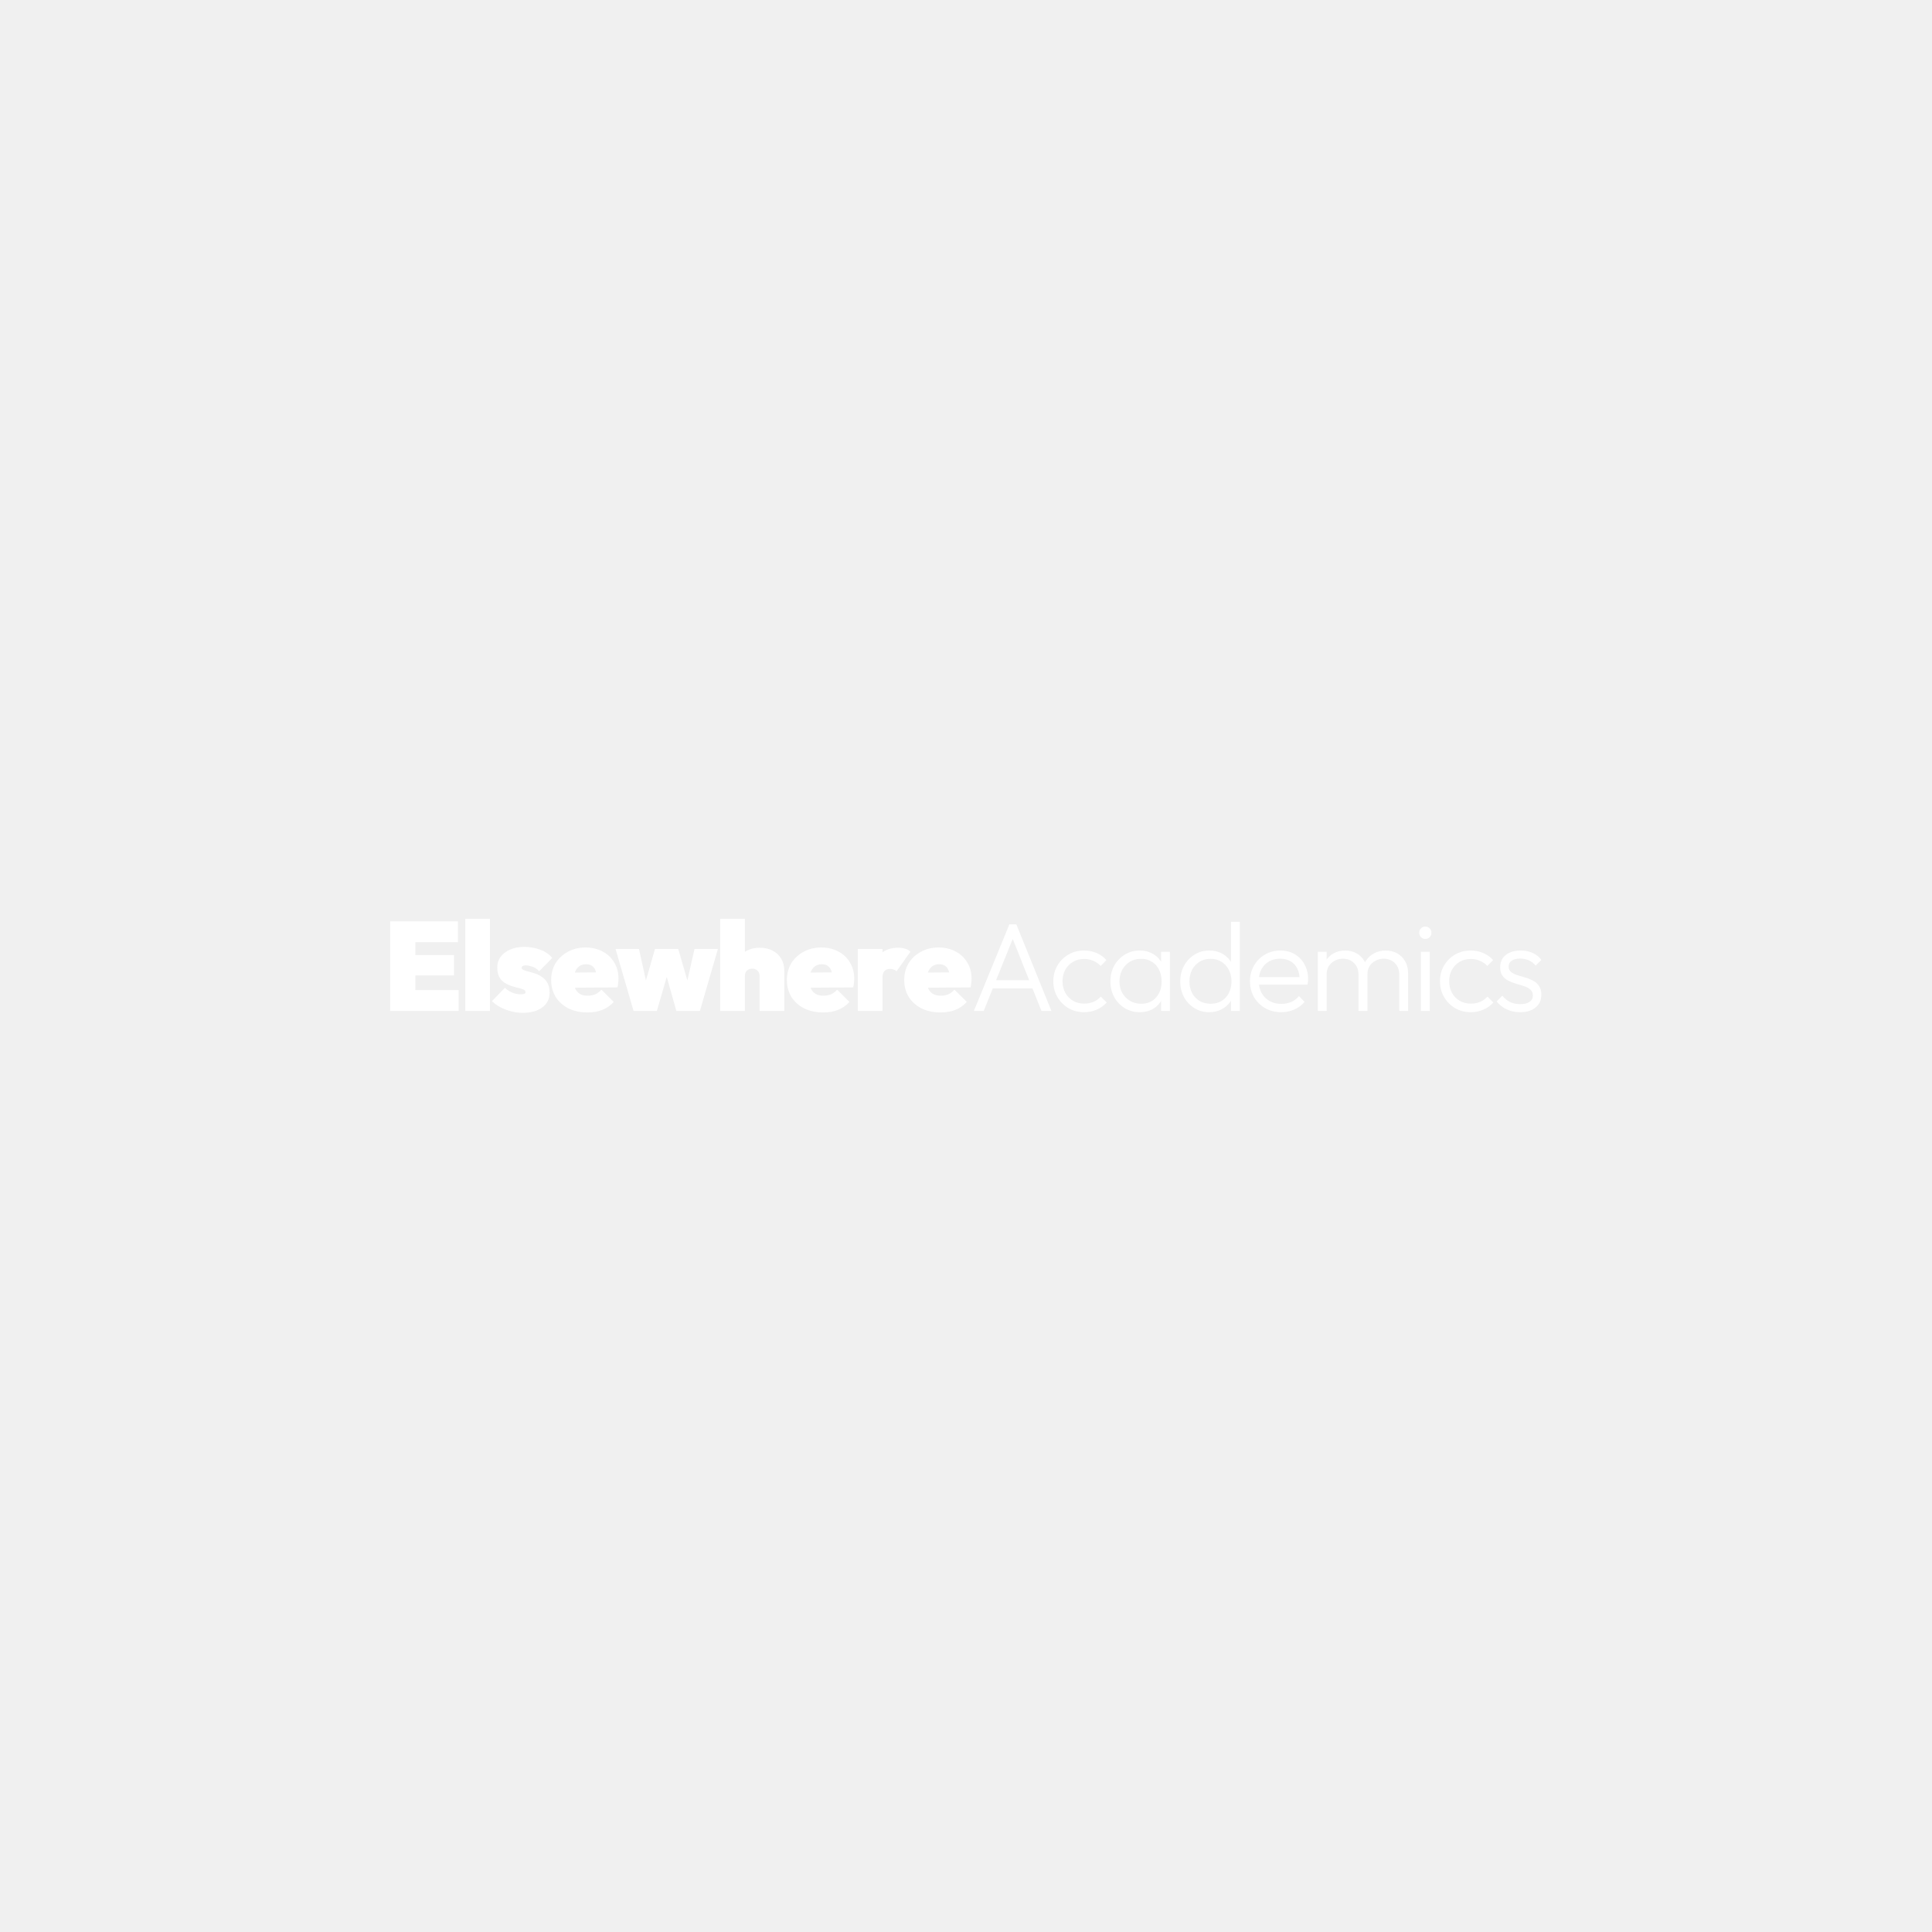
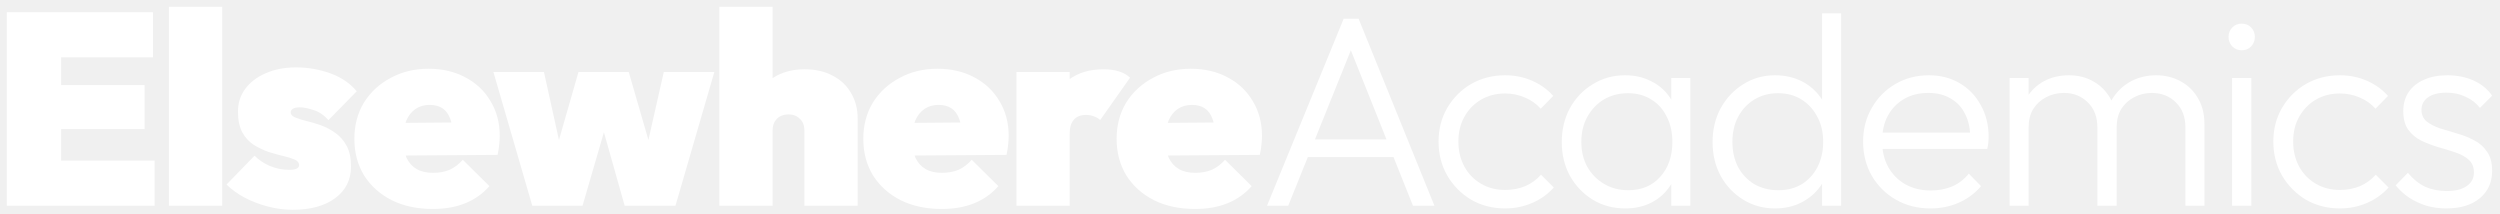
- <svg xmlns="http://www.w3.org/2000/svg" width="614" height="614" viewBox="0 0 614 614" fill="none">
+ <svg xmlns="http://www.w3.org/2000/svg" viewBox="123 291 368 31.5" width="368" height="31.5" fill="none">
  <path d="M124 321.28V292.8H132V321.28H124ZM130.48 321.28V314.64H145.76V321.28H130.48ZM130.48 310V303.52H144.28V310H130.48ZM130.48 299.44V292.8H145.52V299.44H130.48Z" fill="white" />
  <path d="M147.867 321.28V292H155.707V321.28H147.867Z" fill="white" />
  <path d="M166.108 321.88C164.882 321.88 163.655 321.72 162.428 321.4C161.202 321.08 160.055 320.64 158.988 320.08C157.948 319.52 157.068 318.88 156.348 318.16L160.468 313.92C161.108 314.56 161.868 315.067 162.748 315.44C163.655 315.813 164.602 316 165.588 316C166.042 316 166.388 315.947 166.628 315.84C166.895 315.707 167.028 315.533 167.028 315.32C167.028 314.947 166.802 314.667 166.348 314.48C165.922 314.293 165.362 314.12 164.668 313.96C164.002 313.8 163.282 313.6 162.508 313.36C161.762 313.093 161.042 312.747 160.348 312.32C159.655 311.867 159.095 311.253 158.668 310.48C158.242 309.68 158.028 308.667 158.028 307.44C158.028 306.187 158.375 305.08 159.068 304.12C159.788 303.133 160.788 302.36 162.068 301.8C163.375 301.213 164.882 300.92 166.588 300.92C168.322 300.92 170.002 301.213 171.628 301.8C173.255 302.387 174.548 303.267 175.508 304.44L171.348 308.68C170.682 307.933 169.948 307.44 169.148 307.2C168.348 306.933 167.682 306.8 167.148 306.8C166.642 306.8 166.282 306.88 166.068 307.04C165.882 307.173 165.788 307.347 165.788 307.56C165.788 307.853 166.002 308.093 166.428 308.28C166.855 308.467 167.402 308.64 168.068 308.8C168.762 308.96 169.482 309.173 170.228 309.44C170.975 309.707 171.682 310.08 172.348 310.56C173.042 311.04 173.602 311.68 174.028 312.48C174.455 313.253 174.668 314.267 174.668 315.52C174.668 317.467 173.895 319.013 172.348 320.16C170.802 321.307 168.722 321.88 166.108 321.88Z" fill="white" />
  <path d="M186.722 321.76C184.429 321.76 182.416 321.333 180.683 320.48C178.949 319.6 177.589 318.387 176.603 316.84C175.643 315.267 175.163 313.467 175.163 311.44C175.163 309.44 175.629 307.667 176.562 306.12C177.522 304.573 178.829 303.36 180.483 302.48C182.136 301.573 184.003 301.12 186.083 301.12C188.136 301.12 189.949 301.547 191.522 302.4C193.096 303.227 194.322 304.387 195.202 305.88C196.109 307.373 196.562 309.08 196.562 311C196.562 311.4 196.536 311.827 196.483 312.28C196.456 312.707 196.376 313.213 196.243 313.8L178.483 313.92V309.12L193.323 309L189.683 311.12C189.683 310.053 189.549 309.187 189.283 308.52C189.043 307.827 188.669 307.307 188.162 306.96C187.656 306.613 187.016 306.44 186.243 306.44C185.443 306.44 184.749 306.64 184.163 307.04C183.576 307.44 183.123 308.013 182.803 308.76C182.509 309.507 182.363 310.413 182.363 311.48C182.363 312.573 182.523 313.493 182.843 314.24C183.189 314.96 183.683 315.507 184.323 315.88C184.963 316.253 185.763 316.44 186.722 316.44C187.656 316.44 188.469 316.293 189.162 316C189.882 315.68 190.536 315.187 191.123 314.52L195.043 318.4C194.056 319.52 192.869 320.36 191.483 320.92C190.096 321.48 188.509 321.76 186.722 321.76Z" fill="white" />
  <path d="M201.35 321.28L195.63 301.6H203.07L206.23 315.92L204.03 315.96L208.15 301.6H215.55L219.71 315.96L217.47 315.92L220.71 301.6H228.15L222.43 321.28H214.95L211.11 307.68H212.71L208.75 321.28H201.35Z" fill="white" />
  <path d="M241.407 321.28V310.24C241.407 309.467 241.181 308.88 240.727 308.48C240.301 308.053 239.754 307.84 239.087 307.84C238.634 307.84 238.221 307.933 237.847 308.12C237.501 308.307 237.221 308.587 237.007 308.96C236.821 309.307 236.727 309.733 236.727 310.24L233.687 308.88C233.687 307.28 234.007 305.907 234.647 304.76C235.314 303.613 236.221 302.733 237.367 302.12C238.541 301.507 239.901 301.2 241.447 301.2C243.047 301.2 244.434 301.52 245.607 302.16C246.781 302.773 247.674 303.627 248.287 304.72C248.927 305.787 249.247 307.027 249.247 308.44V321.28H241.407ZM228.887 321.28V292H236.727V321.28H228.887Z" fill="white" />
  <path d="M261.638 321.76C259.345 321.76 257.331 321.333 255.598 320.48C253.865 319.6 252.505 318.387 251.518 316.84C250.558 315.267 250.078 313.467 250.078 311.44C250.078 309.44 250.545 307.667 251.478 306.12C252.438 304.573 253.745 303.36 255.398 302.48C257.051 301.573 258.918 301.12 260.998 301.12C263.051 301.12 264.865 301.547 266.438 302.4C268.011 303.227 269.238 304.387 270.118 305.88C271.025 307.373 271.478 309.08 271.478 311C271.478 311.4 271.451 311.827 271.398 312.28C271.371 312.707 271.291 313.213 271.158 313.8L253.398 313.92V309.12L268.238 309L264.598 311.12C264.598 310.053 264.465 309.187 264.198 308.52C263.958 307.827 263.585 307.307 263.078 306.96C262.571 306.613 261.931 306.44 261.158 306.44C260.358 306.44 259.665 306.64 259.078 307.04C258.491 307.44 258.038 308.013 257.718 308.76C257.425 309.507 257.278 310.413 257.278 311.48C257.278 312.573 257.438 313.493 257.758 314.24C258.105 314.96 258.598 315.507 259.238 315.88C259.878 316.253 260.678 316.44 261.638 316.44C262.571 316.44 263.385 316.293 264.078 316C264.798 315.68 265.451 315.187 266.038 314.52L269.958 318.4C268.971 319.52 267.785 320.36 266.398 320.92C265.011 321.48 263.425 321.76 261.638 321.76Z" fill="white" />
  <path d="M272.62 321.28V301.6H280.46V321.28H272.62ZM280.46 310.64L276.82 307.4C277.833 305.267 279.007 303.707 280.34 302.72C281.7 301.707 283.393 301.2 285.42 301.2C286.327 301.2 287.1 301.307 287.74 301.52C288.407 301.733 288.94 302.04 289.34 302.44L284.94 308.68C284.753 308.467 284.473 308.293 284.1 308.16C283.753 308 283.34 307.92 282.86 307.92C282.06 307.92 281.46 308.16 281.06 308.64C280.66 309.093 280.46 309.76 280.46 310.64Z" fill="white" />
  <path d="M298.926 321.76C296.632 321.76 294.619 321.333 292.886 320.48C291.152 319.6 289.792 318.387 288.806 316.84C287.846 315.267 287.366 313.467 287.366 311.44C287.366 309.44 287.832 307.667 288.766 306.12C289.726 304.573 291.032 303.36 292.686 302.48C294.339 301.573 296.206 301.12 298.286 301.12C300.339 301.12 302.152 301.547 303.726 302.4C305.299 303.227 306.526 304.387 307.406 305.88C308.312 307.373 308.766 309.08 308.766 311C308.766 311.4 308.739 311.827 308.686 312.28C308.659 312.707 308.579 313.213 308.446 313.8L290.686 313.92V309.12L305.526 309L301.886 311.12C301.886 310.053 301.752 309.187 301.486 308.52C301.246 307.827 300.872 307.307 300.366 306.96C299.859 306.613 299.219 306.44 298.446 306.44C297.646 306.44 296.952 306.64 296.366 307.04C295.779 307.44 295.326 308.013 295.006 308.76C294.712 309.507 294.566 310.413 294.566 311.48C294.566 312.573 294.726 313.493 295.046 314.24C295.392 314.96 295.886 315.507 296.526 315.88C297.166 316.253 297.966 316.44 298.926 316.44C299.859 316.44 300.672 316.293 301.366 316C302.086 315.68 302.739 315.187 303.326 314.52L307.246 318.4C306.259 319.52 305.072 320.36 303.686 320.92C302.299 321.48 300.712 321.76 298.926 321.76Z" fill="white" />
  <path d="M309.507 321.28L320.787 293.76H322.988L334.147 321.28H330.988L321.268 296.96H322.427L312.628 321.28H309.507ZM314.667 314.12V311.52H329.068V314.12H314.667Z" fill="white" />
  <path d="M344.556 321.68C342.716 321.68 341.049 321.253 339.556 320.4C338.089 319.52 336.916 318.333 336.036 316.84C335.182 315.347 334.756 313.68 334.756 311.84C334.756 310 335.182 308.347 336.036 306.88C336.916 305.387 338.089 304.213 339.556 303.36C341.049 302.507 342.716 302.08 344.556 302.08C345.969 302.08 347.289 302.347 348.516 302.88C349.742 303.413 350.782 304.16 351.636 305.12L349.796 307C349.156 306.28 348.382 305.733 347.476 305.36C346.569 304.96 345.596 304.76 344.556 304.76C343.222 304.76 342.036 305.067 340.996 305.68C339.956 306.293 339.142 307.133 338.556 308.2C337.969 309.24 337.676 310.453 337.676 311.84C337.676 313.2 337.969 314.427 338.556 315.52C339.142 316.587 339.956 317.427 340.996 318.04C342.036 318.653 343.222 318.96 344.556 318.96C345.622 318.96 346.609 318.773 347.516 318.4C348.422 318 349.196 317.44 349.836 316.72L351.716 318.6C350.836 319.587 349.769 320.347 348.516 320.88C347.289 321.413 345.969 321.68 344.556 321.68Z" fill="white" />
  <path d="M362.253 321.68C360.466 321.68 358.866 321.253 357.452 320.4C356.039 319.52 354.919 318.347 354.092 316.88C353.292 315.413 352.893 313.76 352.893 311.92C352.893 310.053 353.292 308.387 354.092 306.92C354.919 305.427 356.039 304.253 357.452 303.4C358.866 302.52 360.453 302.08 362.213 302.08C363.653 302.08 364.933 302.373 366.053 302.96C367.199 303.52 368.119 304.32 368.812 305.36C369.533 306.373 369.973 307.56 370.133 308.92V314.8C369.973 316.16 369.533 317.36 368.812 318.4C368.119 319.44 367.199 320.253 366.053 320.84C364.933 321.4 363.666 321.68 362.253 321.68ZM362.693 319C364.639 319 366.199 318.347 367.372 317.04C368.572 315.733 369.173 314.013 369.173 311.88C369.173 310.467 368.893 309.227 368.333 308.16C367.799 307.067 367.039 306.227 366.053 305.64C365.093 305.027 363.959 304.72 362.652 304.72C361.319 304.72 360.132 305.027 359.092 305.64C358.079 306.253 357.266 307.107 356.652 308.2C356.066 309.267 355.773 310.493 355.773 311.88C355.773 313.267 356.066 314.493 356.652 315.56C357.266 316.627 358.093 317.467 359.133 318.08C360.173 318.693 361.359 319 362.693 319ZM369.012 321.28V316.24L369.573 311.6L369.012 307.08V302.48H371.812V321.28H369.012Z" fill="white" />
  <path d="M384.291 321.68C382.558 321.68 380.998 321.253 379.611 320.4C378.224 319.547 377.118 318.387 376.291 316.92C375.491 315.427 375.091 313.76 375.091 311.92C375.091 310.053 375.491 308.387 376.291 306.92C377.118 305.427 378.224 304.253 379.611 303.4C380.998 302.52 382.558 302.08 384.291 302.08C385.704 302.08 386.984 302.36 388.131 302.92C389.278 303.48 390.224 304.28 390.971 305.32C391.744 306.333 392.198 307.533 392.331 308.92V314.8C392.171 316.16 391.718 317.36 390.971 318.4C390.251 319.413 389.318 320.213 388.171 320.8C387.024 321.387 385.731 321.68 384.291 321.68ZM384.771 319C386.078 319 387.224 318.707 388.211 318.12C389.198 317.507 389.971 316.667 390.531 315.6C391.091 314.507 391.371 313.267 391.371 311.88C391.371 310.467 391.078 309.227 390.491 308.16C389.931 307.093 389.158 306.253 388.171 305.64C387.184 305.027 386.038 304.72 384.731 304.72C383.424 304.72 382.264 305.027 381.251 305.64C380.238 306.253 379.438 307.107 378.851 308.2C378.291 309.267 378.011 310.493 378.011 311.88C378.011 313.267 378.291 314.507 378.851 315.6C379.438 316.667 380.238 317.507 381.251 318.12C382.291 318.707 383.464 319 384.771 319ZM394.011 321.28H391.211V316.24L391.771 311.6L391.211 307.08V292.96H394.011V321.28Z" fill="white" />
  <path d="M407.169 321.68C405.276 321.68 403.583 321.253 402.089 320.4C400.596 319.547 399.409 318.373 398.529 316.88C397.676 315.387 397.249 313.707 397.249 311.84C397.249 310 397.676 308.347 398.529 306.88C399.383 305.387 400.543 304.213 402.009 303.36C403.476 302.507 405.116 302.08 406.929 302.08C408.636 302.08 410.143 302.467 411.449 303.24C412.783 304.013 413.823 305.093 414.569 306.48C415.343 307.84 415.729 309.413 415.729 311.2C415.729 311.413 415.716 311.667 415.689 311.96C415.663 312.227 415.609 312.547 415.529 312.92H399.249V310.52H414.009L413.009 311.4C413.036 310.013 412.796 308.827 412.289 307.84C411.809 306.827 411.103 306.053 410.169 305.52C409.263 304.96 408.156 304.68 406.849 304.68C405.489 304.68 404.303 304.973 403.289 305.56C402.276 306.147 401.476 306.973 400.889 308.04C400.329 309.08 400.049 310.32 400.049 311.76C400.049 313.2 400.343 314.467 400.929 315.56C401.543 316.653 402.383 317.507 403.449 318.12C404.543 318.733 405.796 319.04 407.209 319.04C408.356 319.04 409.409 318.84 410.369 318.44C411.329 318.013 412.143 317.387 412.809 316.56L414.609 318.4C413.729 319.44 412.636 320.253 411.329 320.84C410.049 321.4 408.663 321.68 407.169 321.68Z" fill="white" />
  <path d="M418.813 321.28V302.48H421.613V321.28H418.813ZM431.733 321.28V309.76C431.733 308.213 431.266 306.987 430.333 306.08C429.399 305.147 428.226 304.68 426.813 304.68C425.853 304.68 424.973 304.893 424.173 305.32C423.399 305.72 422.773 306.293 422.293 307.04C421.839 307.787 421.613 308.68 421.613 309.72L420.333 309.2C420.333 307.76 420.653 306.507 421.293 305.44C421.933 304.373 422.786 303.547 423.853 302.96C424.946 302.373 426.173 302.08 427.533 302.08C428.866 302.08 430.053 302.373 431.093 302.96C432.16 303.547 432.999 304.373 433.613 305.44C434.253 306.507 434.573 307.773 434.573 309.24V321.28H431.733ZM444.693 321.28V309.76C444.693 308.213 444.226 306.987 443.293 306.08C442.359 305.147 441.173 304.68 439.733 304.68C438.799 304.68 437.933 304.893 437.133 305.32C436.359 305.72 435.733 306.293 435.253 307.04C434.8 307.787 434.573 308.68 434.573 309.72L432.893 309.2C432.973 307.76 433.346 306.507 434.013 305.44C434.706 304.373 435.599 303.547 436.693 302.96C437.813 302.373 439.039 302.08 440.373 302.08C441.706 302.08 442.906 302.373 443.973 302.96C445.066 303.547 445.92 304.373 446.533 305.44C447.173 306.507 447.493 307.773 447.493 309.24V321.28H444.693Z" fill="white" />
  <path d="M451.558 321.28V302.48H454.398V321.28H451.558ZM452.958 298.4C452.425 298.4 451.971 298.213 451.598 297.84C451.225 297.44 451.038 296.973 451.038 296.44C451.038 295.88 451.225 295.413 451.598 295.04C451.971 294.667 452.425 294.48 452.958 294.48C453.545 294.48 454.011 294.667 454.358 295.04C454.731 295.413 454.918 295.88 454.918 296.44C454.918 296.973 454.731 297.44 454.358 297.84C454.011 298.213 453.545 298.4 452.958 298.4Z" fill="white" />
  <path d="M467.434 321.68C465.594 321.68 463.927 321.253 462.434 320.4C460.967 319.52 459.794 318.333 458.914 316.84C458.06 315.347 457.634 313.68 457.634 311.84C457.634 310 458.06 308.347 458.914 306.88C459.794 305.387 460.967 304.213 462.434 303.36C463.927 302.507 465.594 302.08 467.434 302.08C468.847 302.08 470.167 302.347 471.394 302.88C472.62 303.413 473.66 304.16 474.514 305.12L472.674 307C472.034 306.28 471.26 305.733 470.354 305.36C469.447 304.96 468.474 304.76 467.434 304.76C466.1 304.76 464.914 305.067 463.874 305.68C462.834 306.293 462.02 307.133 461.434 308.2C460.847 309.24 460.554 310.453 460.554 311.84C460.554 313.2 460.847 314.427 461.434 315.52C462.02 316.587 462.834 317.427 463.874 318.04C464.914 318.653 466.1 318.96 467.434 318.96C468.5 318.96 469.487 318.773 470.394 318.4C471.3 318 472.074 317.44 472.714 316.72L474.594 318.6C473.714 319.587 472.647 320.347 471.394 320.88C470.167 321.413 468.847 321.68 467.434 321.68Z" fill="white" />
  <path d="M483.082 321.68C482.069 321.68 481.096 321.547 480.162 321.28C479.229 320.987 478.376 320.587 477.602 320.08C476.856 319.573 476.202 318.973 475.642 318.28L477.442 316.44C478.189 317.347 479.029 318.027 479.962 318.48C480.922 318.907 481.989 319.12 483.162 319.12C484.416 319.12 485.389 318.88 486.082 318.4C486.802 317.92 487.162 317.253 487.162 316.4C487.162 315.6 486.909 314.973 486.402 314.52C485.896 314.067 485.242 313.707 484.442 313.44C483.669 313.173 482.842 312.92 481.962 312.68C481.082 312.413 480.242 312.093 479.442 311.72C478.642 311.32 477.989 310.773 477.482 310.08C477.002 309.387 476.762 308.48 476.762 307.36C476.762 306.293 477.016 305.373 477.522 304.6C478.056 303.8 478.802 303.187 479.762 302.76C480.749 302.307 481.909 302.08 483.242 302.08C484.656 302.08 485.936 302.333 487.082 302.84C488.229 303.347 489.149 304.093 489.842 305.08L488.042 306.88C487.482 306.16 486.776 305.613 485.922 305.24C485.096 304.84 484.162 304.64 483.122 304.64C481.922 304.64 481.002 304.88 480.362 305.36C479.749 305.813 479.442 306.413 479.442 307.16C479.442 307.88 479.696 308.453 480.202 308.88C480.709 309.28 481.349 309.613 482.122 309.88C482.922 310.12 483.762 310.373 484.642 310.64C485.522 310.88 486.362 311.213 487.162 311.64C487.962 312.04 488.602 312.6 489.082 313.32C489.589 314.013 489.842 314.96 489.842 316.16C489.842 317.84 489.229 319.187 488.002 320.2C486.802 321.187 485.162 321.68 483.082 321.68Z" fill="white" />
</svg>
